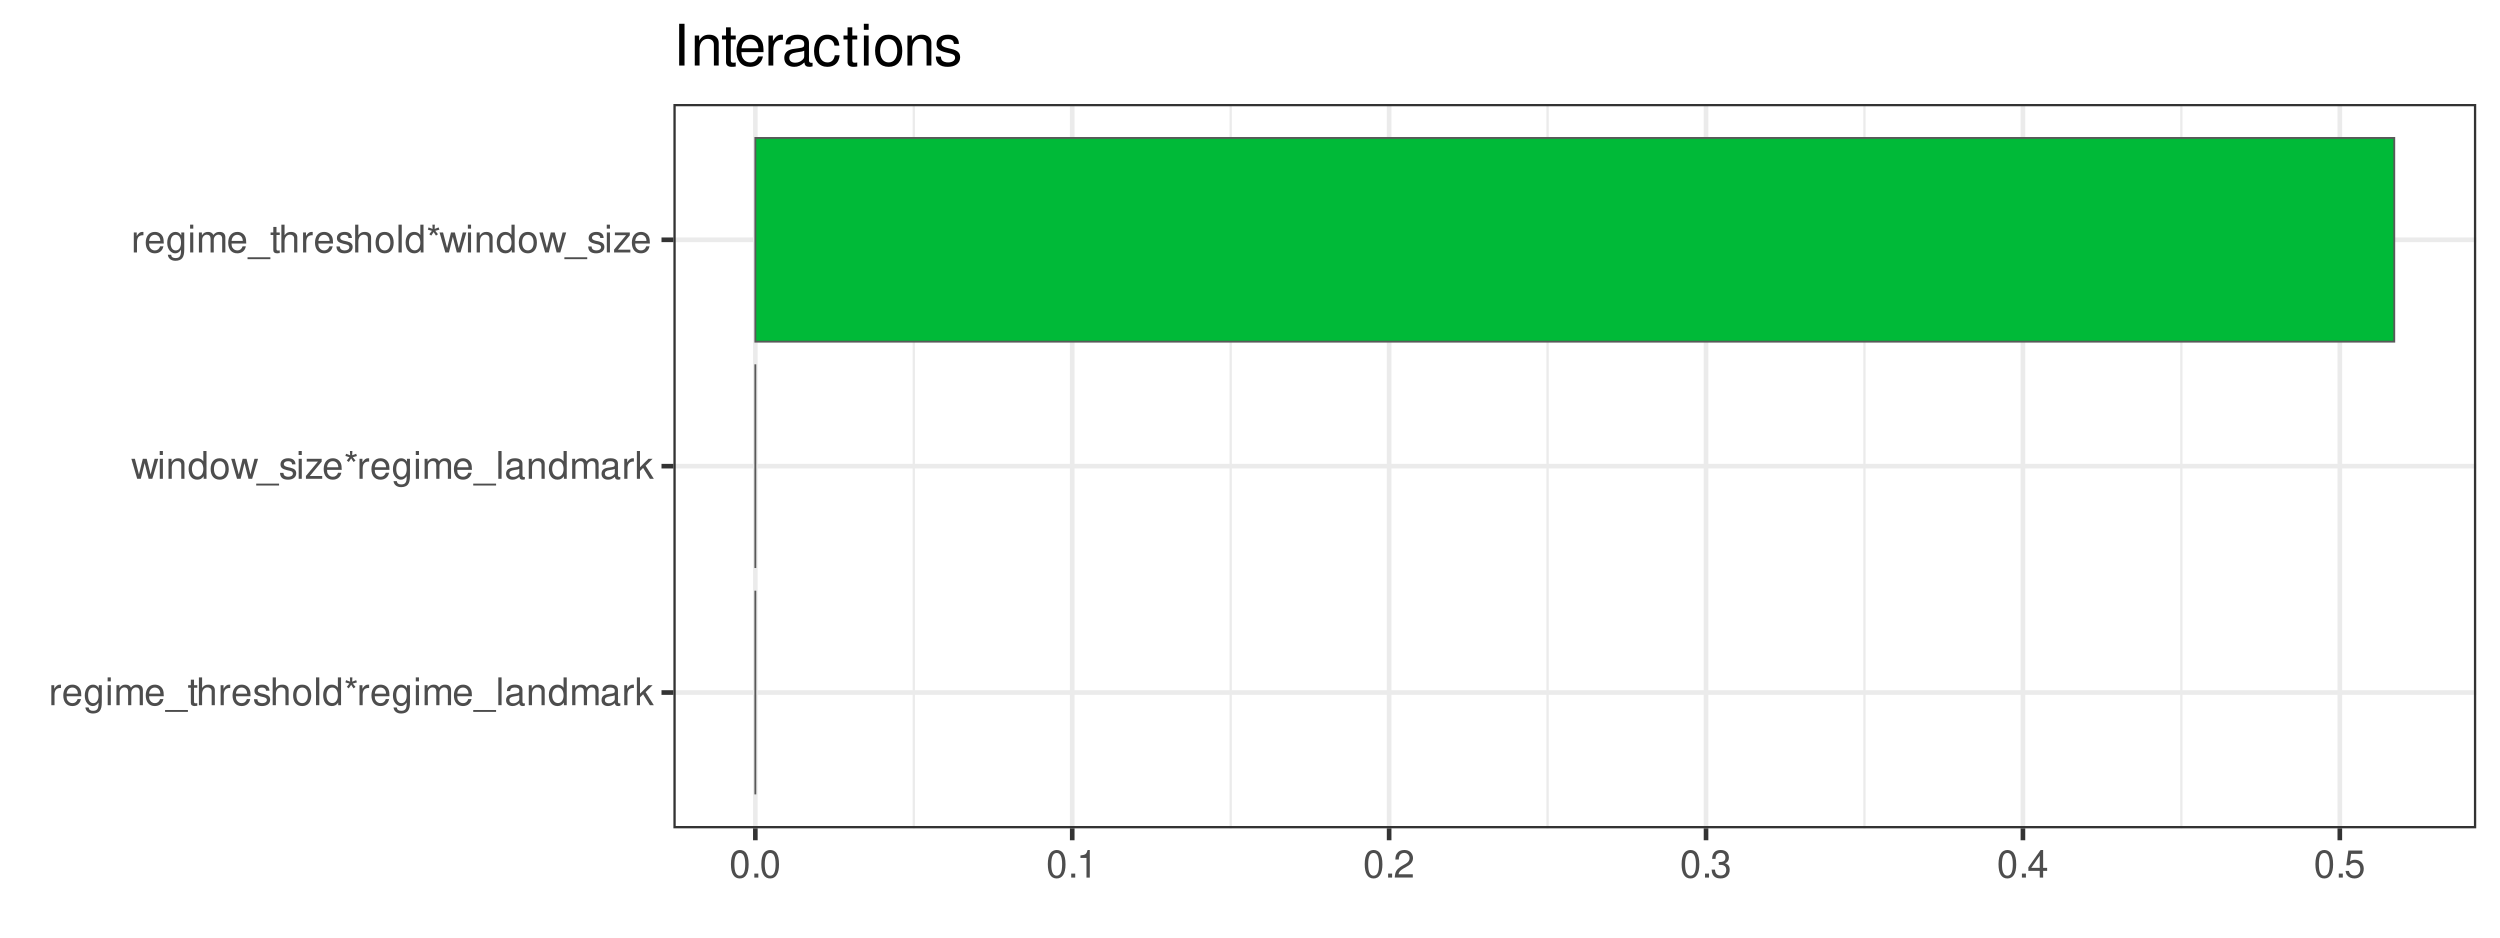
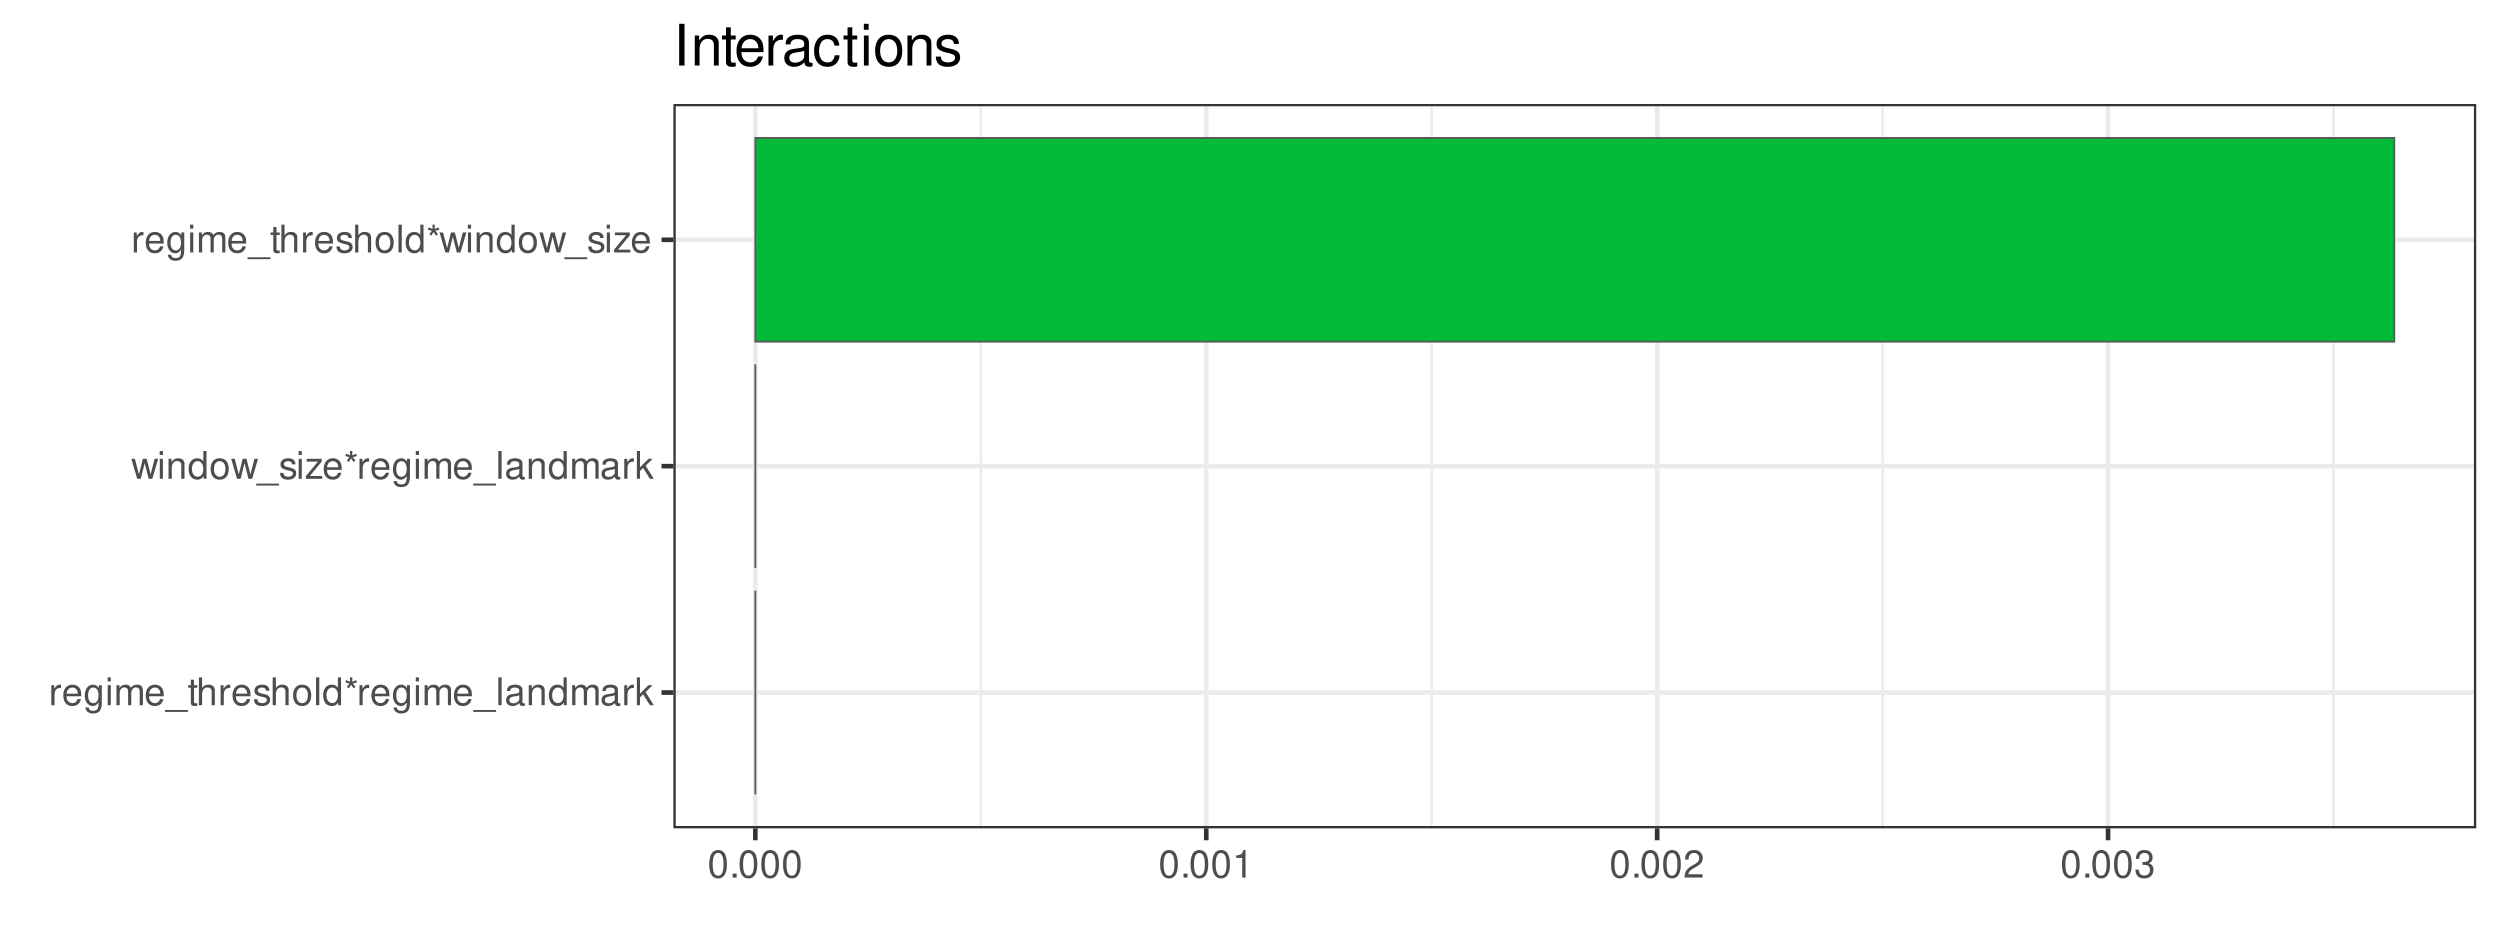
<svg xmlns="http://www.w3.org/2000/svg" xmlns:xlink="http://www.w3.org/1999/xlink" width="576pt" height="216pt" viewBox="0 0 576 216" version="1.1">
  <defs>
    <g>
      <symbol overflow="visible" id="glyph0-0">
        <path style="stroke:none;" d="" />
      </symbol>
      <symbol overflow="visible" id="glyph0-1">
        <path style="stroke:none;" d="M 0.609 -4.609 L 0.609 0 L 1.344 0 L 1.344 -2.391 C 1.359 -3.5 1.812 -4 2.828 -3.969 L 2.828 -4.719 C 2.703 -4.734 2.625 -4.734 2.547 -4.734 C 2.062 -4.734 1.703 -4.453 1.281 -3.781 L 1.281 -4.609 Z M 0.609 -4.609 " />
      </symbol>
      <symbol overflow="visible" id="glyph0-2">
        <path style="stroke:none;" d="M 4.516 -2.062 C 4.516 -2.766 4.453 -3.188 4.328 -3.531 C 4.031 -4.281 3.328 -4.734 2.469 -4.734 C 1.172 -4.734 0.359 -3.766 0.359 -2.25 C 0.359 -0.719 1.141 0.203 2.453 0.203 C 3.5 0.203 4.234 -0.391 4.422 -1.406 L 3.672 -1.406 C 3.469 -0.797 3.062 -0.469 2.469 -0.469 C 2 -0.469 1.609 -0.688 1.359 -1.078 C 1.188 -1.344 1.125 -1.594 1.125 -2.062 Z M 1.141 -2.656 C 1.203 -3.516 1.719 -4.062 2.453 -4.062 C 3.203 -4.062 3.719 -3.484 3.719 -2.656 Z M 1.141 -2.656 " />
      </symbol>
      <symbol overflow="visible" id="glyph0-3">
        <path style="stroke:none;" d="M 3.547 -4.609 L 3.547 -3.938 C 3.188 -4.5 2.781 -4.734 2.203 -4.734 C 1.078 -4.734 0.312 -3.703 0.312 -2.219 C 0.312 -1.453 0.5 -0.891 0.891 -0.422 C 1.234 -0.016 1.672 0.203 2.141 0.203 C 2.703 0.203 3.094 -0.047 3.484 -0.625 L 3.484 -0.391 C 3.484 0.844 3.141 1.297 2.219 1.297 C 1.594 1.297 1.281 1.062 1.203 0.531 L 0.453 0.531 C 0.531 1.375 1.203 1.922 2.203 1.922 C 2.891 1.922 3.453 1.703 3.75 1.328 C 4.094 0.891 4.234 0.328 4.234 -0.75 L 4.234 -4.609 Z M 2.266 -4.062 C 3.047 -4.062 3.484 -3.406 3.484 -2.25 C 3.484 -1.125 3.031 -0.469 2.266 -0.469 C 1.516 -0.469 1.078 -1.141 1.078 -2.266 C 1.078 -3.391 1.516 -4.062 2.266 -4.062 Z M 2.266 -4.062 " />
      </symbol>
      <symbol overflow="visible" id="glyph0-4">
        <path style="stroke:none;" d="M 1.312 -4.609 L 0.594 -4.609 L 0.594 0 L 1.312 0 Z M 1.312 -6.406 L 0.578 -6.406 L 0.578 -5.484 L 1.312 -5.484 Z M 1.312 -6.406 " />
      </symbol>
      <symbol overflow="visible" id="glyph0-5">
        <path style="stroke:none;" d="M 0.609 -4.609 L 0.609 0 L 1.359 0 L 1.359 -2.891 C 1.359 -3.562 1.844 -4.094 2.438 -4.094 C 2.984 -4.094 3.297 -3.766 3.297 -3.172 L 3.297 0 L 4.031 0 L 4.031 -2.891 C 4.031 -3.562 4.516 -4.094 5.109 -4.094 C 5.641 -4.094 5.969 -3.75 5.969 -3.172 L 5.969 0 L 6.703 0 L 6.703 -3.453 C 6.703 -4.281 6.234 -4.734 5.359 -4.734 C 4.75 -4.734 4.375 -4.562 3.953 -4.031 C 3.672 -4.531 3.312 -4.734 2.703 -4.734 C 2.094 -4.734 1.688 -4.516 1.297 -3.953 L 1.297 -4.609 Z M 0.609 -4.609 " />
      </symbol>
      <symbol overflow="visible" id="glyph0-6">
        <path style="stroke:none;" d="M 5.078 1.109 L -0.188 1.109 L -0.188 1.547 L 5.078 1.547 Z M 5.078 1.109 " />
      </symbol>
      <symbol overflow="visible" id="glyph0-7">
        <path style="stroke:none;" d="M 2.234 -4.609 L 1.484 -4.609 L 1.484 -5.875 L 0.75 -5.875 L 0.75 -4.609 L 0.125 -4.609 L 0.125 -4.016 L 0.75 -4.016 L 0.75 -0.531 C 0.75 -0.047 1.062 0.203 1.641 0.203 C 1.828 0.203 1.984 0.188 2.234 0.141 L 2.234 -0.469 C 2.125 -0.453 2.031 -0.438 1.875 -0.438 C 1.562 -0.438 1.484 -0.531 1.484 -0.859 L 1.484 -4.016 L 2.234 -4.016 Z M 2.234 -4.609 " />
      </symbol>
      <symbol overflow="visible" id="glyph0-8">
        <path style="stroke:none;" d="M 0.609 -6.406 L 0.609 0 L 1.344 0 L 1.344 -2.547 C 1.344 -3.484 1.844 -4.094 2.594 -4.094 C 2.844 -4.094 3.062 -4.031 3.25 -3.891 C 3.453 -3.734 3.547 -3.516 3.547 -3.188 L 3.547 0 L 4.281 0 L 4.281 -3.484 C 4.281 -4.25 3.719 -4.734 2.828 -4.734 C 2.172 -4.734 1.781 -4.547 1.344 -3.969 L 1.344 -6.406 Z M 0.609 -6.406 " />
      </symbol>
      <symbol overflow="visible" id="glyph0-9">
        <path style="stroke:none;" d="M 3.859 -3.328 C 3.844 -4.234 3.25 -4.734 2.188 -4.734 C 1.109 -4.734 0.406 -4.188 0.406 -3.328 C 0.406 -2.609 0.781 -2.266 1.875 -2 L 2.562 -1.844 C 3.062 -1.719 3.266 -1.531 3.266 -1.203 C 3.266 -0.766 2.844 -0.469 2.203 -0.469 C 1.797 -0.469 1.469 -0.594 1.281 -0.781 C 1.172 -0.922 1.125 -1.047 1.078 -1.375 L 0.297 -1.375 C 0.328 -0.312 0.938 0.203 2.141 0.203 C 3.297 0.203 4.031 -0.375 4.031 -1.266 C 4.031 -1.938 3.656 -2.328 2.734 -2.547 L 2.031 -2.703 C 1.438 -2.844 1.172 -3.047 1.172 -3.375 C 1.172 -3.797 1.562 -4.062 2.156 -4.062 C 2.75 -4.062 3.062 -3.812 3.078 -3.328 Z M 3.859 -3.328 " />
      </symbol>
      <symbol overflow="visible" id="glyph0-10">
        <path style="stroke:none;" d="M 2.391 -4.734 C 1.094 -4.734 0.312 -3.812 0.312 -2.266 C 0.312 -0.719 1.094 0.203 2.406 0.203 C 3.703 0.203 4.484 -0.719 4.484 -2.234 C 4.484 -3.828 3.734 -4.734 2.391 -4.734 Z M 2.406 -4.062 C 3.234 -4.062 3.719 -3.391 3.719 -2.25 C 3.719 -1.156 3.203 -0.469 2.406 -0.469 C 1.578 -0.469 1.078 -1.156 1.078 -2.266 C 1.078 -3.391 1.578 -4.062 2.406 -4.062 Z M 2.406 -4.062 " />
      </symbol>
      <symbol overflow="visible" id="glyph0-11">
        <path style="stroke:none;" d="M 1.344 -6.406 L 0.594 -6.406 L 0.594 0 L 1.344 0 Z M 1.344 -6.406 " />
      </symbol>
      <symbol overflow="visible" id="glyph0-12">
        <path style="stroke:none;" d="M 4.359 -6.406 L 3.625 -6.406 L 3.625 -4.031 C 3.312 -4.5 2.828 -4.734 2.203 -4.734 C 1.016 -4.734 0.234 -3.781 0.234 -2.312 C 0.234 -0.75 0.984 0.203 2.234 0.203 C 2.875 0.203 3.312 -0.031 3.703 -0.609 L 3.703 0 L 4.359 0 Z M 2.328 -4.062 C 3.125 -4.062 3.625 -3.359 3.625 -2.25 C 3.625 -1.188 3.109 -0.484 2.344 -0.484 C 1.531 -0.484 1 -1.203 1 -2.266 C 1 -3.344 1.531 -4.062 2.328 -4.062 Z M 2.328 -4.062 " />
      </symbol>
      <symbol overflow="visible" id="glyph0-13">
        <path style="stroke:none;" d="M 1.406 -6.406 L 1.453 -5.422 L 0.516 -5.766 L 0.359 -5.25 L 1.297 -4.984 L 0.688 -4.203 L 1.141 -3.875 L 1.688 -4.703 L 2.234 -3.875 L 2.688 -4.203 L 2.062 -4.984 L 3.016 -5.25 L 2.844 -5.766 L 1.922 -5.422 L 1.969 -6.406 Z M 1.406 -6.406 " />
      </symbol>
      <symbol overflow="visible" id="glyph0-14">
        <path style="stroke:none;" d="M 4.703 -0.438 C 4.625 -0.406 4.594 -0.406 4.547 -0.406 C 4.297 -0.406 4.156 -0.547 4.156 -0.781 L 4.156 -3.484 C 4.156 -4.297 3.547 -4.734 2.422 -4.734 C 1.734 -4.734 1.203 -4.547 0.891 -4.203 C 0.672 -3.969 0.594 -3.703 0.578 -3.25 L 1.312 -3.25 C 1.375 -3.812 1.703 -4.062 2.391 -4.062 C 3.062 -4.062 3.422 -3.812 3.422 -3.375 L 3.422 -3.188 C 3.406 -2.875 3.25 -2.75 2.656 -2.672 C 1.625 -2.547 1.453 -2.5 1.172 -2.391 C 0.641 -2.156 0.375 -1.766 0.375 -1.156 C 0.375 -0.328 0.953 0.203 1.875 0.203 C 2.469 0.203 2.922 0 3.453 -0.469 C 3.5 0 3.734 0.203 4.203 0.203 C 4.359 0.203 4.453 0.188 4.703 0.125 Z M 3.422 -1.453 C 3.422 -1.203 3.359 -1.062 3.125 -0.859 C 2.828 -0.578 2.469 -0.438 2.047 -0.438 C 1.469 -0.438 1.141 -0.719 1.141 -1.172 C 1.141 -1.656 1.453 -1.906 2.25 -2.016 C 3.031 -2.125 3.172 -2.156 3.422 -2.281 Z M 3.422 -1.453 " />
      </symbol>
      <symbol overflow="visible" id="glyph0-15">
        <path style="stroke:none;" d="M 0.609 -4.609 L 0.609 0 L 1.359 0 L 1.359 -2.547 C 1.359 -3.484 1.844 -4.094 2.609 -4.094 C 3.188 -4.094 3.547 -3.75 3.547 -3.188 L 3.547 0 L 4.281 0 L 4.281 -3.484 C 4.281 -4.25 3.719 -4.734 2.828 -4.734 C 2.141 -4.734 1.703 -4.484 1.297 -3.828 L 1.297 -4.609 Z M 0.609 -4.609 " />
      </symbol>
      <symbol overflow="visible" id="glyph0-16">
        <path style="stroke:none;" d="M 1.234 -6.406 L 0.516 -6.406 L 0.516 0 L 1.234 0 L 1.234 -1.797 L 1.953 -2.5 L 3.516 0 L 4.422 0 L 2.531 -3.016 L 4.141 -4.609 L 3.188 -4.609 L 1.234 -2.656 Z M 1.234 -6.406 " />
      </symbol>
      <symbol overflow="visible" id="glyph0-17">
        <path style="stroke:none;" d="M 4.875 0 L 6.234 -4.609 L 5.406 -4.609 L 4.484 -1.016 L 3.578 -4.609 L 2.688 -4.609 L 1.797 -1.016 L 0.859 -4.609 L 0.047 -4.609 L 1.391 0 L 2.219 0 L 3.109 -3.609 L 4.031 0 Z M 4.875 0 " />
      </symbol>
      <symbol overflow="visible" id="glyph0-18">
        <path style="stroke:none;" d="M 3.891 -4.609 L 0.453 -4.609 L 0.453 -3.969 L 3.031 -3.969 L 0.266 -0.656 L 0.266 0 L 4.016 0 L 4.016 -0.641 L 1.156 -0.641 L 3.891 -3.953 Z M 3.891 -4.609 " />
      </symbol>
      <symbol overflow="visible" id="glyph0-19">
        <path style="stroke:none;" d="M 2.422 -6.359 C 1.844 -6.359 1.312 -6.094 0.984 -5.672 C 0.578 -5.109 0.375 -4.25 0.375 -3.078 C 0.375 -0.938 1.078 0.203 2.422 0.203 C 3.734 0.203 4.453 -0.938 4.453 -3.031 C 4.453 -4.25 4.266 -5.078 3.859 -5.672 C 3.531 -6.109 3.016 -6.359 2.422 -6.359 Z M 2.422 -5.672 C 3.25 -5.672 3.672 -4.828 3.672 -3.094 C 3.672 -1.281 3.266 -0.438 2.406 -0.438 C 1.578 -0.438 1.172 -1.312 1.172 -3.062 C 1.172 -4.828 1.578 -5.672 2.422 -5.672 Z M 2.422 -5.672 " />
      </symbol>
      <symbol overflow="visible" id="glyph0-20">
        <path style="stroke:none;" d="M 1.688 -0.922 L 0.766 -0.922 L 0.766 0 L 1.688 0 Z M 1.688 -0.922 " />
      </symbol>
      <symbol overflow="visible" id="glyph0-21">
        <path style="stroke:none;" d="M 2.281 -4.531 L 2.281 0 L 3.047 0 L 3.047 -6.359 L 2.547 -6.359 C 2.266 -5.391 2.094 -5.25 0.891 -5.094 L 0.891 -4.531 Z M 2.281 -4.531 " />
      </symbol>
      <symbol overflow="visible" id="glyph0-22">
        <path style="stroke:none;" d="M 4.453 -0.766 L 1.172 -0.766 C 1.25 -1.297 1.531 -1.625 2.297 -2.094 L 3.172 -2.594 C 4.047 -3.062 4.5 -3.719 4.5 -4.5 C 4.5 -5.031 4.281 -5.531 3.922 -5.875 C 3.547 -6.203 3.094 -6.359 2.5 -6.359 C 1.703 -6.359 1.125 -6.078 0.781 -5.531 C 0.547 -5.203 0.453 -4.797 0.438 -4.156 L 1.219 -4.156 C 1.234 -4.594 1.297 -4.844 1.406 -5.062 C 1.594 -5.438 2 -5.688 2.469 -5.688 C 3.172 -5.688 3.703 -5.172 3.703 -4.484 C 3.703 -3.969 3.406 -3.531 2.859 -3.219 L 2.047 -2.75 C 0.75 -2 0.375 -1.406 0.297 -0.016 L 4.453 -0.016 Z M 4.453 -0.766 " />
      </symbol>
      <symbol overflow="visible" id="glyph0-23">
        <path style="stroke:none;" d="M 1.938 -2.922 L 2.359 -2.922 C 3.203 -2.922 3.656 -2.531 3.656 -1.766 C 3.656 -0.969 3.172 -0.484 2.375 -0.484 C 1.516 -0.484 1.109 -0.922 1.062 -1.844 L 0.281 -1.844 C 0.312 -1.344 0.406 -1 0.547 -0.719 C 0.875 -0.109 1.484 0.203 2.344 0.203 C 3.625 0.203 4.453 -0.578 4.453 -1.781 C 4.453 -2.594 4.141 -3.031 3.391 -3.297 C 3.969 -3.531 4.266 -3.969 4.266 -4.609 C 4.266 -5.703 3.547 -6.359 2.359 -6.359 C 1.109 -6.359 0.438 -5.656 0.406 -4.312 L 1.188 -4.312 C 1.203 -4.703 1.234 -4.922 1.328 -5.109 C 1.5 -5.469 1.891 -5.688 2.375 -5.688 C 3.062 -5.688 3.469 -5.266 3.469 -4.578 C 3.469 -4.141 3.312 -3.859 2.969 -3.719 C 2.766 -3.625 2.484 -3.594 1.938 -3.578 Z M 1.938 -2.922 " />
      </symbol>
-       <symbol overflow="visible" id="glyph0-24">
-         <path style="stroke:none;" d="M 2.875 -1.547 L 2.875 0 L 3.656 0 L 3.656 -1.547 L 4.578 -1.547 L 4.578 -2.234 L 3.656 -2.234 L 3.656 -6.359 L 3.078 -6.359 L 0.25 -2.359 L 0.25 -1.547 Z M 2.875 -2.234 L 0.922 -2.234 L 2.875 -5.047 Z M 2.875 -2.234 " />
-       </symbol>
-       <symbol overflow="visible" id="glyph0-25">
-         <path style="stroke:none;" d="M 4.188 -6.234 L 0.969 -6.234 L 0.5 -2.844 L 1.219 -2.844 C 1.578 -3.266 1.875 -3.422 2.359 -3.422 C 3.203 -3.422 3.719 -2.844 3.719 -1.922 C 3.719 -1.031 3.203 -0.484 2.359 -0.484 C 1.688 -0.484 1.266 -0.828 1.078 -1.531 L 0.312 -1.531 C 0.406 -1.016 0.5 -0.781 0.688 -0.547 C 1.031 -0.078 1.672 0.203 2.375 0.203 C 3.641 0.203 4.516 -0.719 4.516 -2.031 C 4.516 -3.266 3.688 -4.109 2.5 -4.109 C 2.062 -4.109 1.703 -4 1.344 -3.734 L 1.594 -5.469 L 4.188 -5.469 Z M 4.188 -6.234 " />
-       </symbol>
      <symbol overflow="visible" id="glyph1-0">
        <path style="stroke:none;" d="" />
      </symbol>
      <symbol overflow="visible" id="glyph1-1">
        <path style="stroke:none;" d="M 2.562 -9.625 L 1.328 -9.625 L 1.328 0 L 2.562 0 Z M 2.562 -9.625 " />
      </symbol>
      <symbol overflow="visible" id="glyph1-2">
        <path style="stroke:none;" d="M 0.922 -6.922 L 0.922 0 L 2.031 0 L 2.031 -3.812 C 2.031 -5.234 2.766 -6.156 3.906 -6.156 C 4.781 -6.156 5.328 -5.625 5.328 -4.797 L 5.328 0 L 6.438 0 L 6.438 -5.234 C 6.438 -6.375 5.578 -7.109 4.234 -7.109 C 3.203 -7.109 2.547 -6.719 1.938 -5.75 L 1.938 -6.922 Z M 0.922 -6.922 " />
      </symbol>
      <symbol overflow="visible" id="glyph1-3">
        <path style="stroke:none;" d="M 3.359 -6.922 L 2.219 -6.922 L 2.219 -8.812 L 1.125 -8.812 L 1.125 -6.922 L 0.188 -6.922 L 0.188 -6.016 L 1.125 -6.016 L 1.125 -0.797 C 1.125 -0.078 1.594 0.297 2.453 0.297 C 2.75 0.297 2.984 0.281 3.359 0.219 L 3.359 -0.719 C 3.188 -0.672 3.047 -0.656 2.828 -0.656 C 2.344 -0.656 2.219 -0.797 2.219 -1.281 L 2.219 -6.016 L 3.359 -6.016 Z M 3.359 -6.922 " />
      </symbol>
      <symbol overflow="visible" id="glyph1-4">
        <path style="stroke:none;" d="M 6.766 -3.094 C 6.766 -4.141 6.688 -4.781 6.5 -5.297 C 6.047 -6.438 4.984 -7.109 3.703 -7.109 C 1.766 -7.109 0.531 -5.656 0.531 -3.359 C 0.531 -1.078 1.719 0.297 3.672 0.297 C 5.25 0.297 6.344 -0.594 6.625 -2.094 L 5.516 -2.094 C 5.219 -1.188 4.594 -0.719 3.703 -0.719 C 3.016 -0.719 2.422 -1.031 2.047 -1.609 C 1.781 -2 1.688 -2.406 1.672 -3.094 Z M 1.703 -3.984 C 1.797 -5.266 2.578 -6.094 3.688 -6.094 C 4.812 -6.094 5.578 -5.234 5.578 -3.984 Z M 1.703 -3.984 " />
      </symbol>
      <symbol overflow="visible" id="glyph1-5">
        <path style="stroke:none;" d="M 0.906 -6.922 L 0.906 0 L 2.016 0 L 2.016 -3.594 C 2.031 -5.25 2.719 -6 4.234 -5.953 L 4.234 -7.078 C 4.047 -7.109 3.953 -7.109 3.812 -7.109 C 3.109 -7.109 2.562 -6.688 1.922 -5.672 L 1.922 -6.922 Z M 0.906 -6.922 " />
      </symbol>
      <symbol overflow="visible" id="glyph1-6">
        <path style="stroke:none;" d="M 7.062 -0.641 C 6.938 -0.625 6.891 -0.625 6.828 -0.625 C 6.438 -0.625 6.234 -0.812 6.234 -1.156 L 6.234 -5.234 C 6.234 -6.453 5.328 -7.109 3.625 -7.109 C 2.609 -7.109 1.812 -6.828 1.328 -6.312 C 1.016 -5.953 0.891 -5.562 0.859 -4.875 L 1.969 -4.875 C 2.062 -5.719 2.562 -6.094 3.594 -6.094 C 4.594 -6.094 5.141 -5.734 5.141 -5.062 L 5.141 -4.781 C 5.125 -4.297 4.891 -4.125 3.984 -4.016 C 2.422 -3.812 2.188 -3.766 1.766 -3.594 C 0.969 -3.25 0.547 -2.641 0.547 -1.75 C 0.547 -0.484 1.422 0.297 2.828 0.297 C 3.703 0.297 4.391 0 5.172 -0.719 C 5.25 0 5.594 0.297 6.312 0.297 C 6.547 0.297 6.688 0.281 7.062 0.188 Z M 5.141 -2.172 C 5.141 -1.812 5.031 -1.578 4.703 -1.281 C 4.25 -0.875 3.703 -0.656 3.062 -0.656 C 2.203 -0.656 1.703 -1.062 1.703 -1.766 C 1.703 -2.5 2.172 -2.859 3.359 -3.031 C 4.547 -3.188 4.766 -3.25 5.141 -3.422 Z M 5.141 -2.172 " />
      </symbol>
      <symbol overflow="visible" id="glyph1-7">
        <path style="stroke:none;" d="M 6.219 -4.594 C 6.172 -5.266 6.016 -5.703 5.75 -6.094 C 5.281 -6.734 4.453 -7.109 3.484 -7.109 C 1.609 -7.109 0.406 -5.641 0.406 -3.344 C 0.406 -1.109 1.594 0.297 3.469 0.297 C 5.125 0.297 6.172 -0.688 6.297 -2.375 L 5.188 -2.375 C 5 -1.266 4.438 -0.719 3.5 -0.719 C 2.281 -0.719 1.562 -1.703 1.562 -3.344 C 1.562 -5.062 2.266 -6.094 3.469 -6.094 C 4.391 -6.094 4.984 -5.562 5.109 -4.594 Z M 6.219 -4.594 " />
      </symbol>
      <symbol overflow="visible" id="glyph1-8">
        <path style="stroke:none;" d="M 1.984 -6.922 L 0.891 -6.922 L 0.891 0 L 1.984 0 Z M 1.984 -9.625 L 0.875 -9.625 L 0.875 -8.234 L 1.984 -8.234 Z M 1.984 -9.625 " />
      </symbol>
      <symbol overflow="visible" id="glyph1-9">
        <path style="stroke:none;" d="M 3.594 -7.109 C 1.641 -7.109 0.469 -5.734 0.469 -3.406 C 0.469 -1.062 1.641 0.297 3.609 0.297 C 5.562 0.297 6.734 -1.078 6.734 -3.359 C 6.734 -5.75 5.594 -7.109 3.594 -7.109 Z M 3.609 -6.094 C 4.844 -6.094 5.578 -5.078 5.578 -3.359 C 5.578 -1.734 4.812 -0.719 3.609 -0.719 C 2.375 -0.719 1.625 -1.734 1.625 -3.406 C 1.625 -5.078 2.375 -6.094 3.609 -6.094 Z M 3.609 -6.094 " />
      </symbol>
      <symbol overflow="visible" id="glyph1-10">
        <path style="stroke:none;" d="M 5.781 -4.984 C 5.766 -6.344 4.875 -7.109 3.281 -7.109 C 1.656 -7.109 0.625 -6.281 0.625 -5 C 0.625 -3.922 1.172 -3.406 2.812 -3.016 L 3.844 -2.766 C 4.609 -2.578 4.906 -2.297 4.906 -1.812 C 4.906 -1.156 4.266 -0.719 3.297 -0.719 C 2.703 -0.719 2.203 -0.891 1.922 -1.172 C 1.75 -1.375 1.672 -1.578 1.609 -2.062 L 0.453 -2.062 C 0.5 -0.469 1.406 0.297 3.203 0.297 C 4.953 0.297 6.062 -0.547 6.062 -1.891 C 6.062 -2.922 5.484 -3.484 4.109 -3.812 L 3.047 -4.062 C 2.156 -4.281 1.766 -4.562 1.766 -5.062 C 1.766 -5.703 2.344 -6.094 3.234 -6.094 C 4.125 -6.094 4.594 -5.719 4.625 -4.984 Z M 5.781 -4.984 " />
      </symbol>
    </g>
    <clipPath id="clip1">
      <path d="M 155.152 23.957 L 570.523 23.957 L 570.523 190.848 L 155.152 190.848 Z M 155.152 23.957 " />
    </clipPath>
    <clipPath id="clip2">
-       <path d="M 210 23.957 L 211 23.957 L 211 190.848 L 210 190.848 Z M 210 23.957 " />
+       <path d="M 225 23.957 L 227 23.957 L 227 190.848 L 225 190.848 Z M 225 23.957 " />
    </clipPath>
    <clipPath id="clip3">
-       <path d="M 283 23.957 L 284 23.957 L 284 190.848 L 283 190.848 Z M 283 23.957 " />
+       <path d="M 329 23.957 L 331 23.957 L 331 190.848 L 329 190.848 Z M 329 23.957 " />
    </clipPath>
    <clipPath id="clip4">
-       <path d="M 356 23.957 L 357 23.957 L 357 190.848 L 356 190.848 Z M 356 23.957 " />
+       <path d="M 433 23.957 L 435 23.957 L 435 190.848 L 433 190.848 Z M 433 23.957 " />
    </clipPath>
    <clipPath id="clip5">
-       <path d="M 429 23.957 L 430 23.957 L 430 190.848 L 429 190.848 Z M 429 23.957 " />
+       <path d="M 537 23.957 L 538 23.957 L 538 190.848 L 537 190.848 Z M 537 23.957 " />
    </clipPath>
    <clipPath id="clip6">
-       <path d="M 502 23.957 L 503 23.957 L 503 190.848 L 502 190.848 Z M 502 23.957 " />
+       <path d="M 155.152 159 L 570.523 159 L 570.523 161 L 155.152 161 Z M 155.152 159 " />
    </clipPath>
    <clipPath id="clip7">
-       <path d="M 155.152 159 L 570.523 159 L 570.523 161 L 155.152 161 Z M 155.152 159 " />
+       <path d="M 155.152 106 L 570.523 106 L 570.523 108 L 155.152 108 Z M 155.152 106 " />
    </clipPath>
    <clipPath id="clip8">
-       <path d="M 155.152 106 L 570.523 106 L 570.523 108 L 155.152 108 Z M 155.152 106 " />
+       <path d="M 155.152 54 L 570.523 54 L 570.523 56 L 155.152 56 Z M 155.152 54 " />
    </clipPath>
    <clipPath id="clip9">
-       <path d="M 155.152 54 L 570.523 54 L 570.523 56 L 155.152 56 Z M 155.152 54 " />
+       <path d="M 173 23.957 L 175 23.957 L 175 190.848 L 173 190.848 Z M 173 23.957 " />
    </clipPath>
    <clipPath id="clip10">
-       <path d="M 173 23.957 L 175 23.957 L 175 190.848 L 173 190.848 Z M 173 23.957 " />
+       <path d="M 277 23.957 L 279 23.957 L 279 190.848 L 277 190.848 Z M 277 23.957 " />
    </clipPath>
    <clipPath id="clip11">
-       <path d="M 246 23.957 L 248 23.957 L 248 190.848 L 246 190.848 Z M 246 23.957 " />
+       <path d="M 381 23.957 L 383 23.957 L 383 190.848 L 381 190.848 Z M 381 23.957 " />
    </clipPath>
    <clipPath id="clip12">
-       <path d="M 319 23.957 L 321 23.957 L 321 190.848 L 319 190.848 Z M 319 23.957 " />
+       <path d="M 485 23.957 L 487 23.957 L 487 190.848 L 485 190.848 Z M 485 23.957 " />
    </clipPath>
    <clipPath id="clip13">
-       <path d="M 392 23.957 L 394 23.957 L 394 190.848 L 392 190.848 Z M 392 23.957 " />
-     </clipPath>
-     <clipPath id="clip14">
-       <path d="M 465 23.957 L 467 23.957 L 467 190.848 L 465 190.848 Z M 465 23.957 " />
-     </clipPath>
-     <clipPath id="clip15">
-       <path d="M 538 23.957 L 540 23.957 L 540 190.848 L 538 190.848 Z M 538 23.957 " />
-     </clipPath>
-     <clipPath id="clip16">
      <path d="M 155.152 23.957 L 570.523 23.957 L 570.523 190.848 L 155.152 190.848 Z M 155.152 23.957 " />
    </clipPath>
  </defs>
  <g id="surface27">
    <rect x="0" y="0" width="576" height="216" style="fill:rgb(100%,100%,100%);fill-opacity:1;stroke:none;" />
    <rect x="0" y="0" width="576" height="216" style="fill:rgb(100%,100%,100%);fill-opacity:1;stroke:none;" />
    <path style="fill:none;stroke-width:1.067;stroke-linecap:round;stroke-linejoin:round;stroke:rgb(100%,100%,100%);stroke-opacity:1;stroke-miterlimit:10;" d="M 0 216 L 576 216 L 576 0 L 0 0 Z M 0 216 " />
    <g clip-path="url(#clip1)" clip-rule="nonzero">
      <path style=" stroke:none;fill-rule:nonzero;fill:rgb(100%,100%,100%);fill-opacity:1;" d="M 155.152 190.848 L 570.523 190.848 L 570.523 23.957 L 155.152 23.957 Z M 155.152 190.848 " />
    </g>
    <g clip-path="url(#clip2)" clip-rule="nonzero">
-       <path style="fill:none;stroke-width:0.533;stroke-linecap:butt;stroke-linejoin:round;stroke:rgb(92.157%,92.157%,92.157%);stroke-opacity:1;stroke-miterlimit:10;" d="M 210.539 190.848 L 210.539 23.957 " />
+       <path style="fill:none;stroke-width:0.533;stroke-linecap:butt;stroke-linejoin:round;stroke:rgb(92.157%,92.157%,92.157%);stroke-opacity:1;stroke-miterlimit:10;" d="M 225.977 190.848 L 225.977 23.957 " />
    </g>
    <g clip-path="url(#clip3)" clip-rule="nonzero">
-       <path style="fill:none;stroke-width:0.533;stroke-linecap:butt;stroke-linejoin:round;stroke:rgb(92.157%,92.157%,92.157%);stroke-opacity:1;stroke-miterlimit:10;" d="M 283.551 190.848 L 283.551 23.957 " />
+       <path style="fill:none;stroke-width:0.533;stroke-linecap:butt;stroke-linejoin:round;stroke:rgb(92.157%,92.157%,92.157%);stroke-opacity:1;stroke-miterlimit:10;" d="M 329.867 190.848 L 329.867 23.957 " />
    </g>
    <g clip-path="url(#clip4)" clip-rule="nonzero">
-       <path style="fill:none;stroke-width:0.533;stroke-linecap:butt;stroke-linejoin:round;stroke:rgb(92.157%,92.157%,92.157%);stroke-opacity:1;stroke-miterlimit:10;" d="M 356.562 190.848 L 356.562 23.957 " />
+       <path style="fill:none;stroke-width:0.533;stroke-linecap:butt;stroke-linejoin:round;stroke:rgb(92.157%,92.157%,92.157%);stroke-opacity:1;stroke-miterlimit:10;" d="M 433.758 190.848 L 433.758 23.957 " />
    </g>
    <g clip-path="url(#clip5)" clip-rule="nonzero">
-       <path style="fill:none;stroke-width:0.533;stroke-linecap:butt;stroke-linejoin:round;stroke:rgb(92.157%,92.157%,92.157%);stroke-opacity:1;stroke-miterlimit:10;" d="M 429.574 190.848 L 429.574 23.957 " />
+       <path style="fill:none;stroke-width:0.533;stroke-linecap:butt;stroke-linejoin:round;stroke:rgb(92.157%,92.157%,92.157%);stroke-opacity:1;stroke-miterlimit:10;" d="M 537.645 190.848 L 537.645 23.957 " />
    </g>
    <g clip-path="url(#clip6)" clip-rule="nonzero">
-       <path style="fill:none;stroke-width:0.533;stroke-linecap:butt;stroke-linejoin:round;stroke:rgb(92.157%,92.157%,92.157%);stroke-opacity:1;stroke-miterlimit:10;" d="M 502.586 190.848 L 502.586 23.957 " />
+       <path style="fill:none;stroke-width:1.067;stroke-linecap:butt;stroke-linejoin:round;stroke:rgb(92.157%,92.157%,92.157%);stroke-opacity:1;stroke-miterlimit:10;" d="M 155.152 159.559 L 570.52 159.559 " />
    </g>
    <g clip-path="url(#clip7)" clip-rule="nonzero">
-       <path style="fill:none;stroke-width:1.067;stroke-linecap:butt;stroke-linejoin:round;stroke:rgb(92.157%,92.157%,92.157%);stroke-opacity:1;stroke-miterlimit:10;" d="M 155.152 159.559 L 570.52 159.559 " />
+       <path style="fill:none;stroke-width:1.067;stroke-linecap:butt;stroke-linejoin:round;stroke:rgb(92.157%,92.157%,92.157%);stroke-opacity:1;stroke-miterlimit:10;" d="M 155.152 107.402 L 570.52 107.402 " />
    </g>
    <g clip-path="url(#clip8)" clip-rule="nonzero">
-       <path style="fill:none;stroke-width:1.067;stroke-linecap:butt;stroke-linejoin:round;stroke:rgb(92.157%,92.157%,92.157%);stroke-opacity:1;stroke-miterlimit:10;" d="M 155.152 107.402 L 570.52 107.402 " />
+       <path style="fill:none;stroke-width:1.067;stroke-linecap:butt;stroke-linejoin:round;stroke:rgb(92.157%,92.157%,92.157%);stroke-opacity:1;stroke-miterlimit:10;" d="M 155.152 55.25 L 570.52 55.25 " />
    </g>
    <g clip-path="url(#clip9)" clip-rule="nonzero">
-       <path style="fill:none;stroke-width:1.067;stroke-linecap:butt;stroke-linejoin:round;stroke:rgb(92.157%,92.157%,92.157%);stroke-opacity:1;stroke-miterlimit:10;" d="M 155.152 55.25 L 570.52 55.25 " />
+       <path style="fill:none;stroke-width:1.067;stroke-linecap:butt;stroke-linejoin:round;stroke:rgb(92.157%,92.157%,92.157%);stroke-opacity:1;stroke-miterlimit:10;" d="M 174.031 190.848 L 174.031 23.957 " />
    </g>
    <g clip-path="url(#clip10)" clip-rule="nonzero">
-       <path style="fill:none;stroke-width:1.067;stroke-linecap:butt;stroke-linejoin:round;stroke:rgb(92.157%,92.157%,92.157%);stroke-opacity:1;stroke-miterlimit:10;" d="M 174.031 190.848 L 174.031 23.957 " />
+       <path style="fill:none;stroke-width:1.067;stroke-linecap:butt;stroke-linejoin:round;stroke:rgb(92.157%,92.157%,92.157%);stroke-opacity:1;stroke-miterlimit:10;" d="M 277.922 190.848 L 277.922 23.957 " />
    </g>
    <g clip-path="url(#clip11)" clip-rule="nonzero">
-       <path style="fill:none;stroke-width:1.067;stroke-linecap:butt;stroke-linejoin:round;stroke:rgb(92.157%,92.157%,92.157%);stroke-opacity:1;stroke-miterlimit:10;" d="M 247.043 190.848 L 247.043 23.957 " />
+       <path style="fill:none;stroke-width:1.067;stroke-linecap:butt;stroke-linejoin:round;stroke:rgb(92.157%,92.157%,92.157%);stroke-opacity:1;stroke-miterlimit:10;" d="M 381.812 190.848 L 381.812 23.957 " />
    </g>
    <g clip-path="url(#clip12)" clip-rule="nonzero">
-       <path style="fill:none;stroke-width:1.067;stroke-linecap:butt;stroke-linejoin:round;stroke:rgb(92.157%,92.157%,92.157%);stroke-opacity:1;stroke-miterlimit:10;" d="M 320.055 190.848 L 320.055 23.957 " />
-     </g>
-     <g clip-path="url(#clip13)" clip-rule="nonzero">
-       <path style="fill:none;stroke-width:1.067;stroke-linecap:butt;stroke-linejoin:round;stroke:rgb(92.157%,92.157%,92.157%);stroke-opacity:1;stroke-miterlimit:10;" d="M 393.07 190.848 L 393.07 23.957 " />
-     </g>
-     <g clip-path="url(#clip14)" clip-rule="nonzero">
-       <path style="fill:none;stroke-width:1.067;stroke-linecap:butt;stroke-linejoin:round;stroke:rgb(92.157%,92.157%,92.157%);stroke-opacity:1;stroke-miterlimit:10;" d="M 466.082 190.848 L 466.082 23.957 " />
-     </g>
-     <g clip-path="url(#clip15)" clip-rule="nonzero">
-       <path style="fill:none;stroke-width:1.067;stroke-linecap:butt;stroke-linejoin:round;stroke:rgb(92.157%,92.157%,92.157%);stroke-opacity:1;stroke-miterlimit:10;" d="M 539.094 190.848 L 539.094 23.957 " />
+       <path style="fill:none;stroke-width:1.067;stroke-linecap:butt;stroke-linejoin:round;stroke:rgb(92.157%,92.157%,92.157%);stroke-opacity:1;stroke-miterlimit:10;" d="M 485.699 190.848 L 485.699 23.957 " />
    </g>
    <path style="fill-rule:nonzero;fill:rgb(0%,72.941%,21.961%);fill-opacity:1;stroke-width:0.427;stroke-linecap:butt;stroke-linejoin:miter;stroke:rgb(34.902%,34.902%,34.902%);stroke-opacity:1;stroke-miterlimit:10;" d="M 174.031 78.719 L 551.641 78.719 L 551.641 31.781 L 174.031 31.781 Z M 174.031 78.719 " />
    <path style="fill:none;stroke-width:0.427;stroke-linecap:butt;stroke-linejoin:miter;stroke:rgb(34.902%,34.902%,34.902%);stroke-opacity:1;stroke-miterlimit:10;" d="M 174.031 183.027 L 174.031 136.09 Z M 174.031 183.027 " />
    <path style="fill:none;stroke-width:0.427;stroke-linecap:butt;stroke-linejoin:miter;stroke:rgb(34.902%,34.902%,34.902%);stroke-opacity:1;stroke-miterlimit:10;" d="M 174.031 130.875 L 174.031 83.938 Z M 174.031 130.875 " />
-     <g clip-path="url(#clip16)" clip-rule="nonzero">
+     <g clip-path="url(#clip13)" clip-rule="nonzero">
      <path style="fill:none;stroke-width:1.067;stroke-linecap:round;stroke-linejoin:round;stroke:rgb(20%,20%,20%);stroke-opacity:1;stroke-miterlimit:10;" d="M 155.152 190.848 L 570.523 190.848 L 570.523 23.957 L 155.152 23.957 Z M 155.152 190.848 " />
    </g>
    <g style="fill:rgb(30.196%,30.196%,30.196%);fill-opacity:1;">
      <use xlink:href="#glyph0-1" x="11.219" y="162.474" />
      <use xlink:href="#glyph0-2" x="14.219" y="162.474" />
      <use xlink:href="#glyph0-3" x="19.219" y="162.474" />
      <use xlink:href="#glyph0-4" x="24.219" y="162.474" />
      <use xlink:href="#glyph0-5" x="26.219" y="162.474" />
      <use xlink:href="#glyph0-2" x="33.219" y="162.474" />
      <use xlink:href="#glyph0-6" x="38.219" y="162.474" />
      <use xlink:href="#glyph0-7" x="43.219" y="162.474" />
      <use xlink:href="#glyph0-8" x="45.219" y="162.474" />
      <use xlink:href="#glyph0-1" x="50.219" y="162.474" />
      <use xlink:href="#glyph0-2" x="53.219" y="162.474" />
      <use xlink:href="#glyph0-9" x="58.219" y="162.474" />
      <use xlink:href="#glyph0-8" x="62.219" y="162.474" />
      <use xlink:href="#glyph0-10" x="67.219" y="162.474" />
      <use xlink:href="#glyph0-11" x="72.219" y="162.474" />
      <use xlink:href="#glyph0-12" x="74.219" y="162.474" />
      <use xlink:href="#glyph0-13" x="79.219" y="162.474" />
      <use xlink:href="#glyph0-1" x="82.219" y="162.474" />
      <use xlink:href="#glyph0-2" x="85.219" y="162.474" />
      <use xlink:href="#glyph0-3" x="90.219" y="162.474" />
      <use xlink:href="#glyph0-4" x="95.219" y="162.474" />
      <use xlink:href="#glyph0-5" x="97.219" y="162.474" />
      <use xlink:href="#glyph0-2" x="104.219" y="162.474" />
      <use xlink:href="#glyph0-6" x="109.219" y="162.474" />
      <use xlink:href="#glyph0-11" x="114.219" y="162.474" />
      <use xlink:href="#glyph0-14" x="116.219" y="162.474" />
      <use xlink:href="#glyph0-15" x="121.219" y="162.474" />
      <use xlink:href="#glyph0-12" x="126.219" y="162.474" />
      <use xlink:href="#glyph0-5" x="131.219" y="162.474" />
      <use xlink:href="#glyph0-14" x="138.219" y="162.474" />
      <use xlink:href="#glyph0-1" x="143.219" y="162.474" />
      <use xlink:href="#glyph0-16" x="146.219" y="162.474" />
    </g>
    <g style="fill:rgb(30.196%,30.196%,30.196%);fill-opacity:1;">
      <use xlink:href="#glyph0-17" x="30.219" y="110.317" />
      <use xlink:href="#glyph0-4" x="36.219" y="110.317" />
      <use xlink:href="#glyph0-15" x="38.219" y="110.317" />
      <use xlink:href="#glyph0-12" x="43.219" y="110.317" />
      <use xlink:href="#glyph0-10" x="48.219" y="110.317" />
      <use xlink:href="#glyph0-17" x="53.219" y="110.317" />
      <use xlink:href="#glyph0-6" x="59.219" y="110.317" />
      <use xlink:href="#glyph0-9" x="64.219" y="110.317" />
      <use xlink:href="#glyph0-4" x="68.219" y="110.317" />
      <use xlink:href="#glyph0-18" x="70.219" y="110.317" />
      <use xlink:href="#glyph0-2" x="74.219" y="110.317" />
      <use xlink:href="#glyph0-13" x="79.219" y="110.317" />
      <use xlink:href="#glyph0-1" x="82.219" y="110.317" />
      <use xlink:href="#glyph0-2" x="85.219" y="110.317" />
      <use xlink:href="#glyph0-3" x="90.219" y="110.317" />
      <use xlink:href="#glyph0-4" x="95.219" y="110.317" />
      <use xlink:href="#glyph0-5" x="97.219" y="110.317" />
      <use xlink:href="#glyph0-2" x="104.219" y="110.317" />
      <use xlink:href="#glyph0-6" x="109.219" y="110.317" />
      <use xlink:href="#glyph0-11" x="114.219" y="110.317" />
      <use xlink:href="#glyph0-14" x="116.219" y="110.317" />
      <use xlink:href="#glyph0-15" x="121.219" y="110.317" />
      <use xlink:href="#glyph0-12" x="126.219" y="110.317" />
      <use xlink:href="#glyph0-5" x="131.219" y="110.317" />
      <use xlink:href="#glyph0-14" x="138.219" y="110.317" />
      <use xlink:href="#glyph0-1" x="143.219" y="110.317" />
      <use xlink:href="#glyph0-16" x="146.219" y="110.317" />
    </g>
    <g style="fill:rgb(30.196%,30.196%,30.196%);fill-opacity:1;">
      <use xlink:href="#glyph0-1" x="30.219" y="58.165" />
      <use xlink:href="#glyph0-2" x="33.219" y="58.165" />
      <use xlink:href="#glyph0-3" x="38.219" y="58.165" />
      <use xlink:href="#glyph0-4" x="43.219" y="58.165" />
      <use xlink:href="#glyph0-5" x="45.219" y="58.165" />
      <use xlink:href="#glyph0-2" x="52.219" y="58.165" />
      <use xlink:href="#glyph0-6" x="57.219" y="58.165" />
      <use xlink:href="#glyph0-7" x="62.219" y="58.165" />
      <use xlink:href="#glyph0-8" x="64.219" y="58.165" />
      <use xlink:href="#glyph0-1" x="69.219" y="58.165" />
      <use xlink:href="#glyph0-2" x="72.219" y="58.165" />
      <use xlink:href="#glyph0-9" x="77.219" y="58.165" />
      <use xlink:href="#glyph0-8" x="81.219" y="58.165" />
      <use xlink:href="#glyph0-10" x="86.219" y="58.165" />
      <use xlink:href="#glyph0-11" x="91.219" y="58.165" />
      <use xlink:href="#glyph0-12" x="93.219" y="58.165" />
      <use xlink:href="#glyph0-13" x="98.219" y="58.165" />
      <use xlink:href="#glyph0-17" x="101.219" y="58.165" />
      <use xlink:href="#glyph0-4" x="107.219" y="58.165" />
      <use xlink:href="#glyph0-15" x="109.219" y="58.165" />
      <use xlink:href="#glyph0-12" x="114.219" y="58.165" />
      <use xlink:href="#glyph0-10" x="119.219" y="58.165" />
      <use xlink:href="#glyph0-17" x="124.219" y="58.165" />
      <use xlink:href="#glyph0-6" x="130.219" y="58.165" />
      <use xlink:href="#glyph0-9" x="135.219" y="58.165" />
      <use xlink:href="#glyph0-4" x="139.219" y="58.165" />
      <use xlink:href="#glyph0-18" x="141.219" y="58.165" />
      <use xlink:href="#glyph0-2" x="145.219" y="58.165" />
    </g>
    <path style="fill:none;stroke-width:1.067;stroke-linecap:butt;stroke-linejoin:round;stroke:rgb(20%,20%,20%);stroke-opacity:1;stroke-miterlimit:10;" d="M 152.41 159.559 L 155.152 159.559 " />
    <path style="fill:none;stroke-width:1.067;stroke-linecap:butt;stroke-linejoin:round;stroke:rgb(20%,20%,20%);stroke-opacity:1;stroke-miterlimit:10;" d="M 152.41 107.402 L 155.152 107.402 " />
    <path style="fill:none;stroke-width:1.067;stroke-linecap:butt;stroke-linejoin:round;stroke:rgb(20%,20%,20%);stroke-opacity:1;stroke-miterlimit:10;" d="M 152.41 55.25 L 155.152 55.25 " />
    <path style="fill:none;stroke-width:1.067;stroke-linecap:butt;stroke-linejoin:round;stroke:rgb(20%,20%,20%);stroke-opacity:1;stroke-miterlimit:10;" d="M 174.031 193.59 L 174.031 190.848 " />
-     <path style="fill:none;stroke-width:1.067;stroke-linecap:butt;stroke-linejoin:round;stroke:rgb(20%,20%,20%);stroke-opacity:1;stroke-miterlimit:10;" d="M 247.043 193.59 L 247.043 190.848 " />
-     <path style="fill:none;stroke-width:1.067;stroke-linecap:butt;stroke-linejoin:round;stroke:rgb(20%,20%,20%);stroke-opacity:1;stroke-miterlimit:10;" d="M 320.055 193.59 L 320.055 190.848 " />
-     <path style="fill:none;stroke-width:1.067;stroke-linecap:butt;stroke-linejoin:round;stroke:rgb(20%,20%,20%);stroke-opacity:1;stroke-miterlimit:10;" d="M 393.07 193.59 L 393.07 190.848 " />
-     <path style="fill:none;stroke-width:1.067;stroke-linecap:butt;stroke-linejoin:round;stroke:rgb(20%,20%,20%);stroke-opacity:1;stroke-miterlimit:10;" d="M 466.082 193.59 L 466.082 190.848 " />
-     <path style="fill:none;stroke-width:1.067;stroke-linecap:butt;stroke-linejoin:round;stroke:rgb(20%,20%,20%);stroke-opacity:1;stroke-miterlimit:10;" d="M 539.094 193.59 L 539.094 190.848 " />
-     <g style="fill:rgb(30.196%,30.196%,30.196%);fill-opacity:1;">
-       <use xlink:href="#glyph0-19" x="168.031" y="202.196" />
-       <use xlink:href="#glyph0-20" x="173.031" y="202.196" />
+     <path style="fill:none;stroke-width:1.067;stroke-linecap:butt;stroke-linejoin:round;stroke:rgb(20%,20%,20%);stroke-opacity:1;stroke-miterlimit:10;" d="M 277.922 193.59 L 277.922 190.848 " />
+     <path style="fill:none;stroke-width:1.067;stroke-linecap:butt;stroke-linejoin:round;stroke:rgb(20%,20%,20%);stroke-opacity:1;stroke-miterlimit:10;" d="M 381.812 193.59 L 381.812 190.848 " />
+     <path style="fill:none;stroke-width:1.067;stroke-linecap:butt;stroke-linejoin:round;stroke:rgb(20%,20%,20%);stroke-opacity:1;stroke-miterlimit:10;" d="M 485.699 193.59 L 485.699 190.848 " />
+     <g style="fill:rgb(30.196%,30.196%,30.196%);fill-opacity:1;">
+       <use xlink:href="#glyph0-19" x="163.031" y="202.196" />
+       <use xlink:href="#glyph0-20" x="168.031" y="202.196" />
+       <use xlink:href="#glyph0-19" x="170.031" y="202.196" />
      <use xlink:href="#glyph0-19" x="175.031" y="202.196" />
-     </g>
-     <g style="fill:rgb(30.196%,30.196%,30.196%);fill-opacity:1;">
-       <use xlink:href="#glyph0-19" x="241.043" y="202.196" />
-       <use xlink:href="#glyph0-20" x="246.043" y="202.196" />
-       <use xlink:href="#glyph0-21" x="248.043" y="202.196" />
-     </g>
-     <g style="fill:rgb(30.196%,30.196%,30.196%);fill-opacity:1;">
-       <use xlink:href="#glyph0-19" x="314.055" y="202.196" />
-       <use xlink:href="#glyph0-20" x="319.055" y="202.196" />
-       <use xlink:href="#glyph0-22" x="321.055" y="202.196" />
-     </g>
-     <g style="fill:rgb(30.196%,30.196%,30.196%);fill-opacity:1;">
-       <use xlink:href="#glyph0-19" x="387.07" y="202.196" />
-       <use xlink:href="#glyph0-20" x="392.07" y="202.196" />
-       <use xlink:href="#glyph0-23" x="394.07" y="202.196" />
-     </g>
-     <g style="fill:rgb(30.196%,30.196%,30.196%);fill-opacity:1;">
-       <use xlink:href="#glyph0-19" x="460.082" y="202.196" />
-       <use xlink:href="#glyph0-20" x="465.082" y="202.196" />
-       <use xlink:href="#glyph0-24" x="467.082" y="202.196" />
-     </g>
-     <g style="fill:rgb(30.196%,30.196%,30.196%);fill-opacity:1;">
-       <use xlink:href="#glyph0-19" x="533.094" y="202.196" />
-       <use xlink:href="#glyph0-20" x="538.094" y="202.196" />
-       <use xlink:href="#glyph0-25" x="540.094" y="202.196" />
+       <use xlink:href="#glyph0-19" x="180.031" y="202.196" />
+     </g>
+     <g style="fill:rgb(30.196%,30.196%,30.196%);fill-opacity:1;">
+       <use xlink:href="#glyph0-19" x="266.922" y="202.196" />
+       <use xlink:href="#glyph0-20" x="271.922" y="202.196" />
+       <use xlink:href="#glyph0-19" x="273.922" y="202.196" />
+       <use xlink:href="#glyph0-19" x="278.922" y="202.196" />
+       <use xlink:href="#glyph0-21" x="283.922" y="202.196" />
+     </g>
+     <g style="fill:rgb(30.196%,30.196%,30.196%);fill-opacity:1;">
+       <use xlink:href="#glyph0-19" x="370.812" y="202.196" />
+       <use xlink:href="#glyph0-20" x="375.812" y="202.196" />
+       <use xlink:href="#glyph0-19" x="377.812" y="202.196" />
+       <use xlink:href="#glyph0-19" x="382.812" y="202.196" />
+       <use xlink:href="#glyph0-22" x="387.812" y="202.196" />
+     </g>
+     <g style="fill:rgb(30.196%,30.196%,30.196%);fill-opacity:1;">
+       <use xlink:href="#glyph0-19" x="474.699" y="202.196" />
+       <use xlink:href="#glyph0-20" x="479.699" y="202.196" />
+       <use xlink:href="#glyph0-19" x="481.699" y="202.196" />
+       <use xlink:href="#glyph0-19" x="486.699" y="202.196" />
+       <use xlink:href="#glyph0-23" x="491.699" y="202.196" />
    </g>
    <g style="fill:rgb(0%,0%,0%);fill-opacity:1;">
      <use xlink:href="#glyph1-1" x="155.152" y="15.103" />
      <use xlink:href="#glyph1-2" x="159.152" y="15.103" />
      <use xlink:href="#glyph1-3" x="166.152" y="15.103" />
      <use xlink:href="#glyph1-4" x="169.152" y="15.103" />
      <use xlink:href="#glyph1-5" x="176.152" y="15.103" />
      <use xlink:href="#glyph1-6" x="180.152" y="15.103" />
      <use xlink:href="#glyph1-7" x="187.152" y="15.103" />
      <use xlink:href="#glyph1-3" x="194.152" y="15.103" />
      <use xlink:href="#glyph1-8" x="198.152" y="15.103" />
      <use xlink:href="#glyph1-9" x="201.152" y="15.103" />
      <use xlink:href="#glyph1-2" x="208.152" y="15.103" />
      <use xlink:href="#glyph1-10" x="215.152" y="15.103" />
    </g>
  </g>
</svg>
